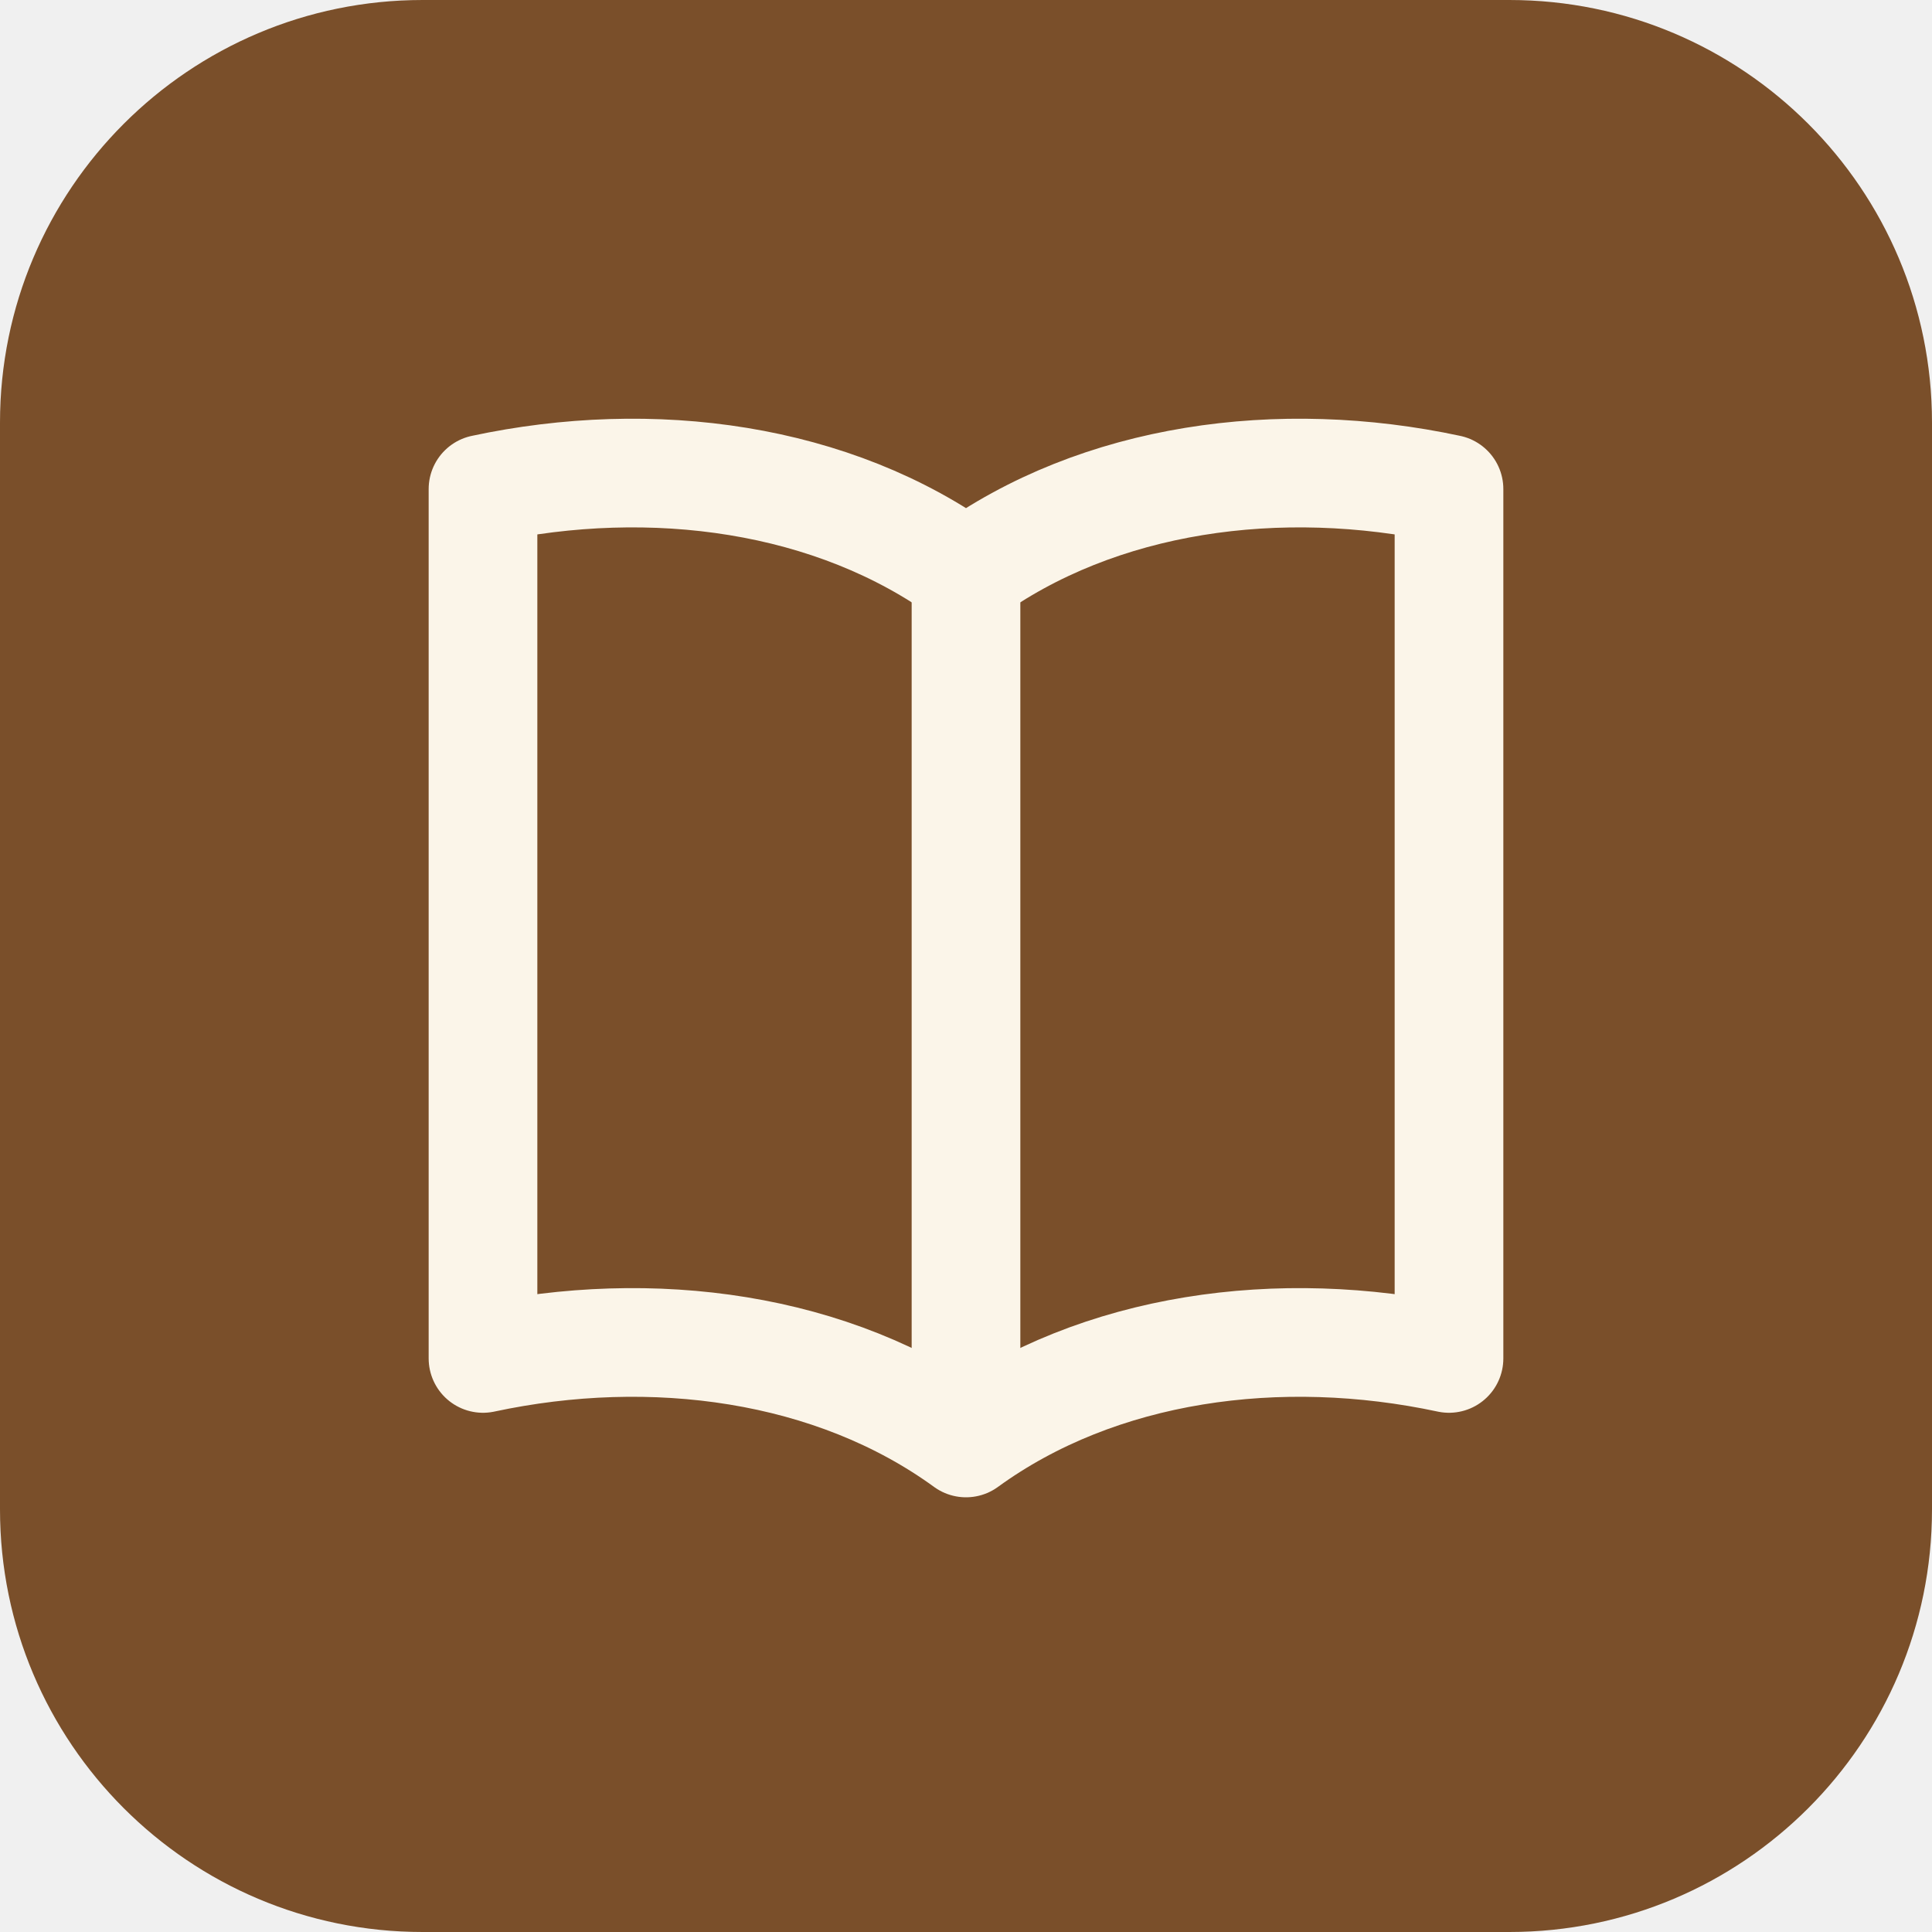
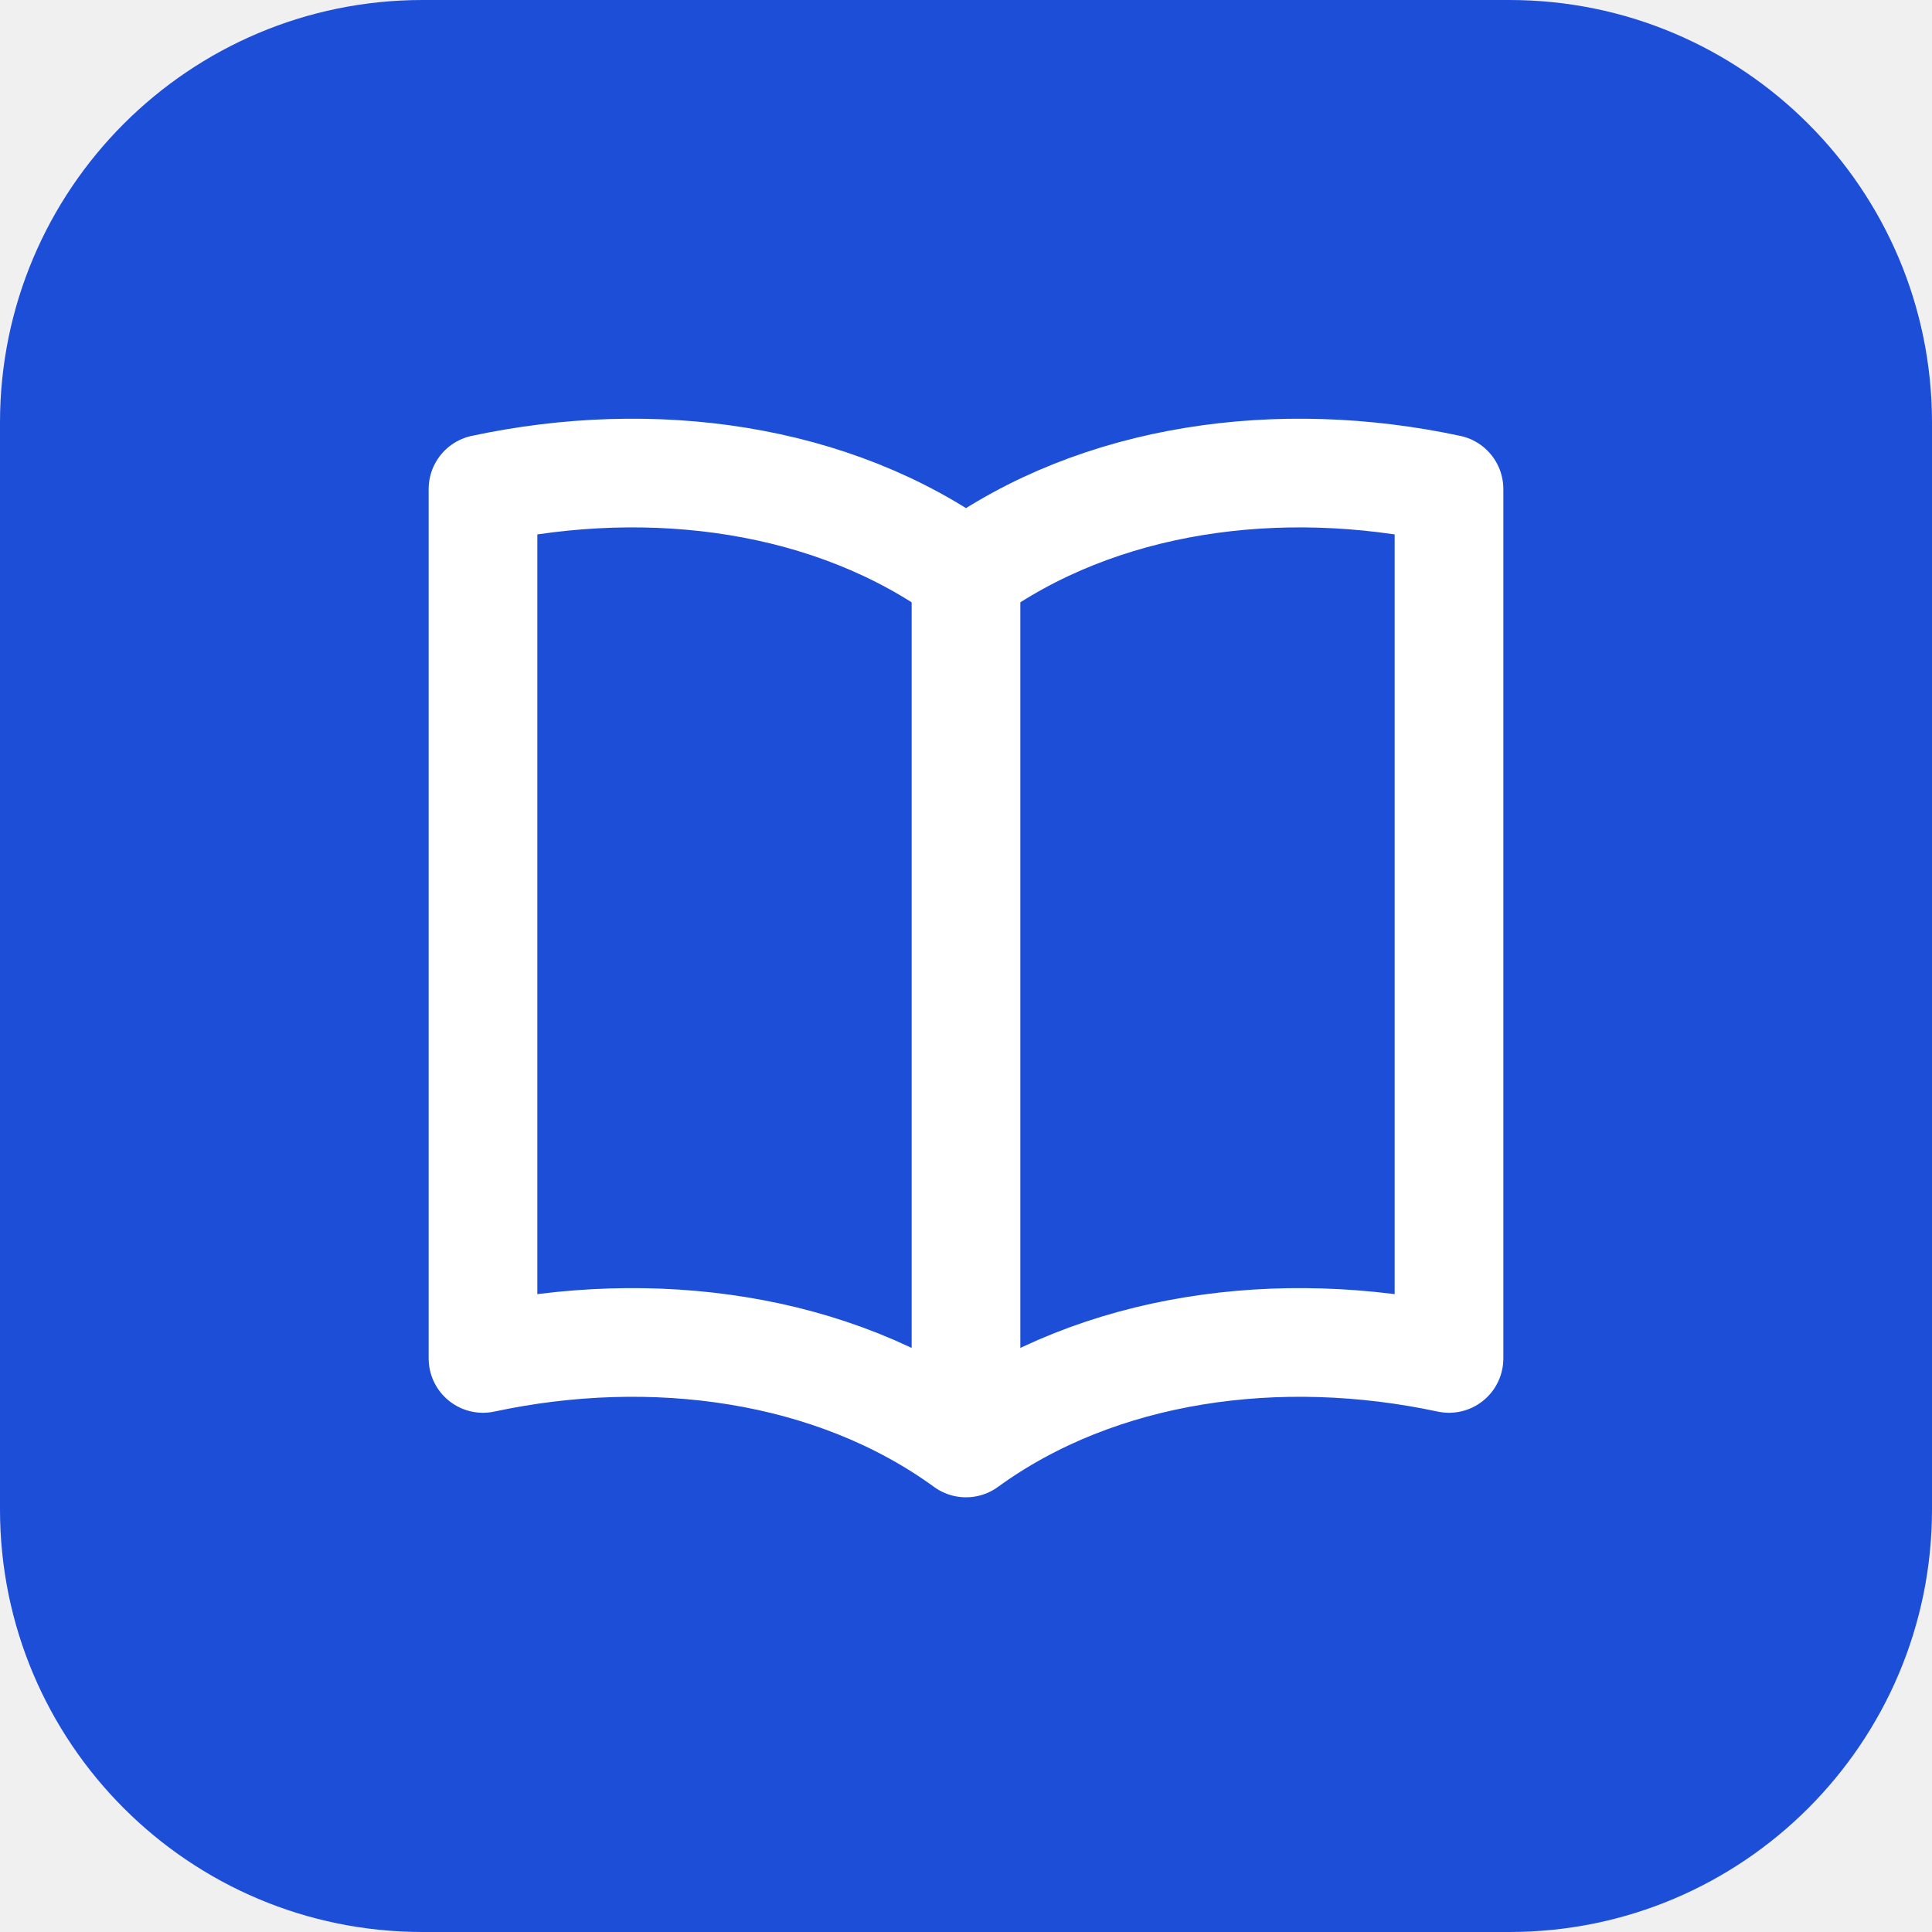
<svg xmlns="http://www.w3.org/2000/svg" viewBox="0 0 32 32">
-   <rect width="32" height="32" rx="7" fill="#7a4f2a" />
-   <path d="M16 9.5c-2.2-1.6-5.2-2-8-1.4v14.4c2.8-.6 5.8-.2 8 1.4 2.2-1.6 5.2-2 8-1.4V8.1c-2.8-.6-5.8-.2-8 1.4z" fill="none" stroke="#fbf5e9" stroke-width="1.8" stroke-linejoin="round" />
-   <path d="M16 9.5v14.4" stroke="#fbf5e9" stroke-width="1.8" />
+   <rect width="32" height="32" rx="7" fill="#1d4ed8" />
+   <path d="M16 9.5c-2.2-1.6-5.2-2-8-1.4v14.4c2.8-.6 5.8-.2 8 1.4 2.2-1.6 5.2-2 8-1.4V8.1c-2.8-.6-5.8-.2-8 1.4z" fill="none" stroke="#ffffff" stroke-width="1.8" stroke-linejoin="round" />
+   <path d="M16 9.5v14.4" stroke="#ffffff" stroke-width="1.8" />
</svg>
